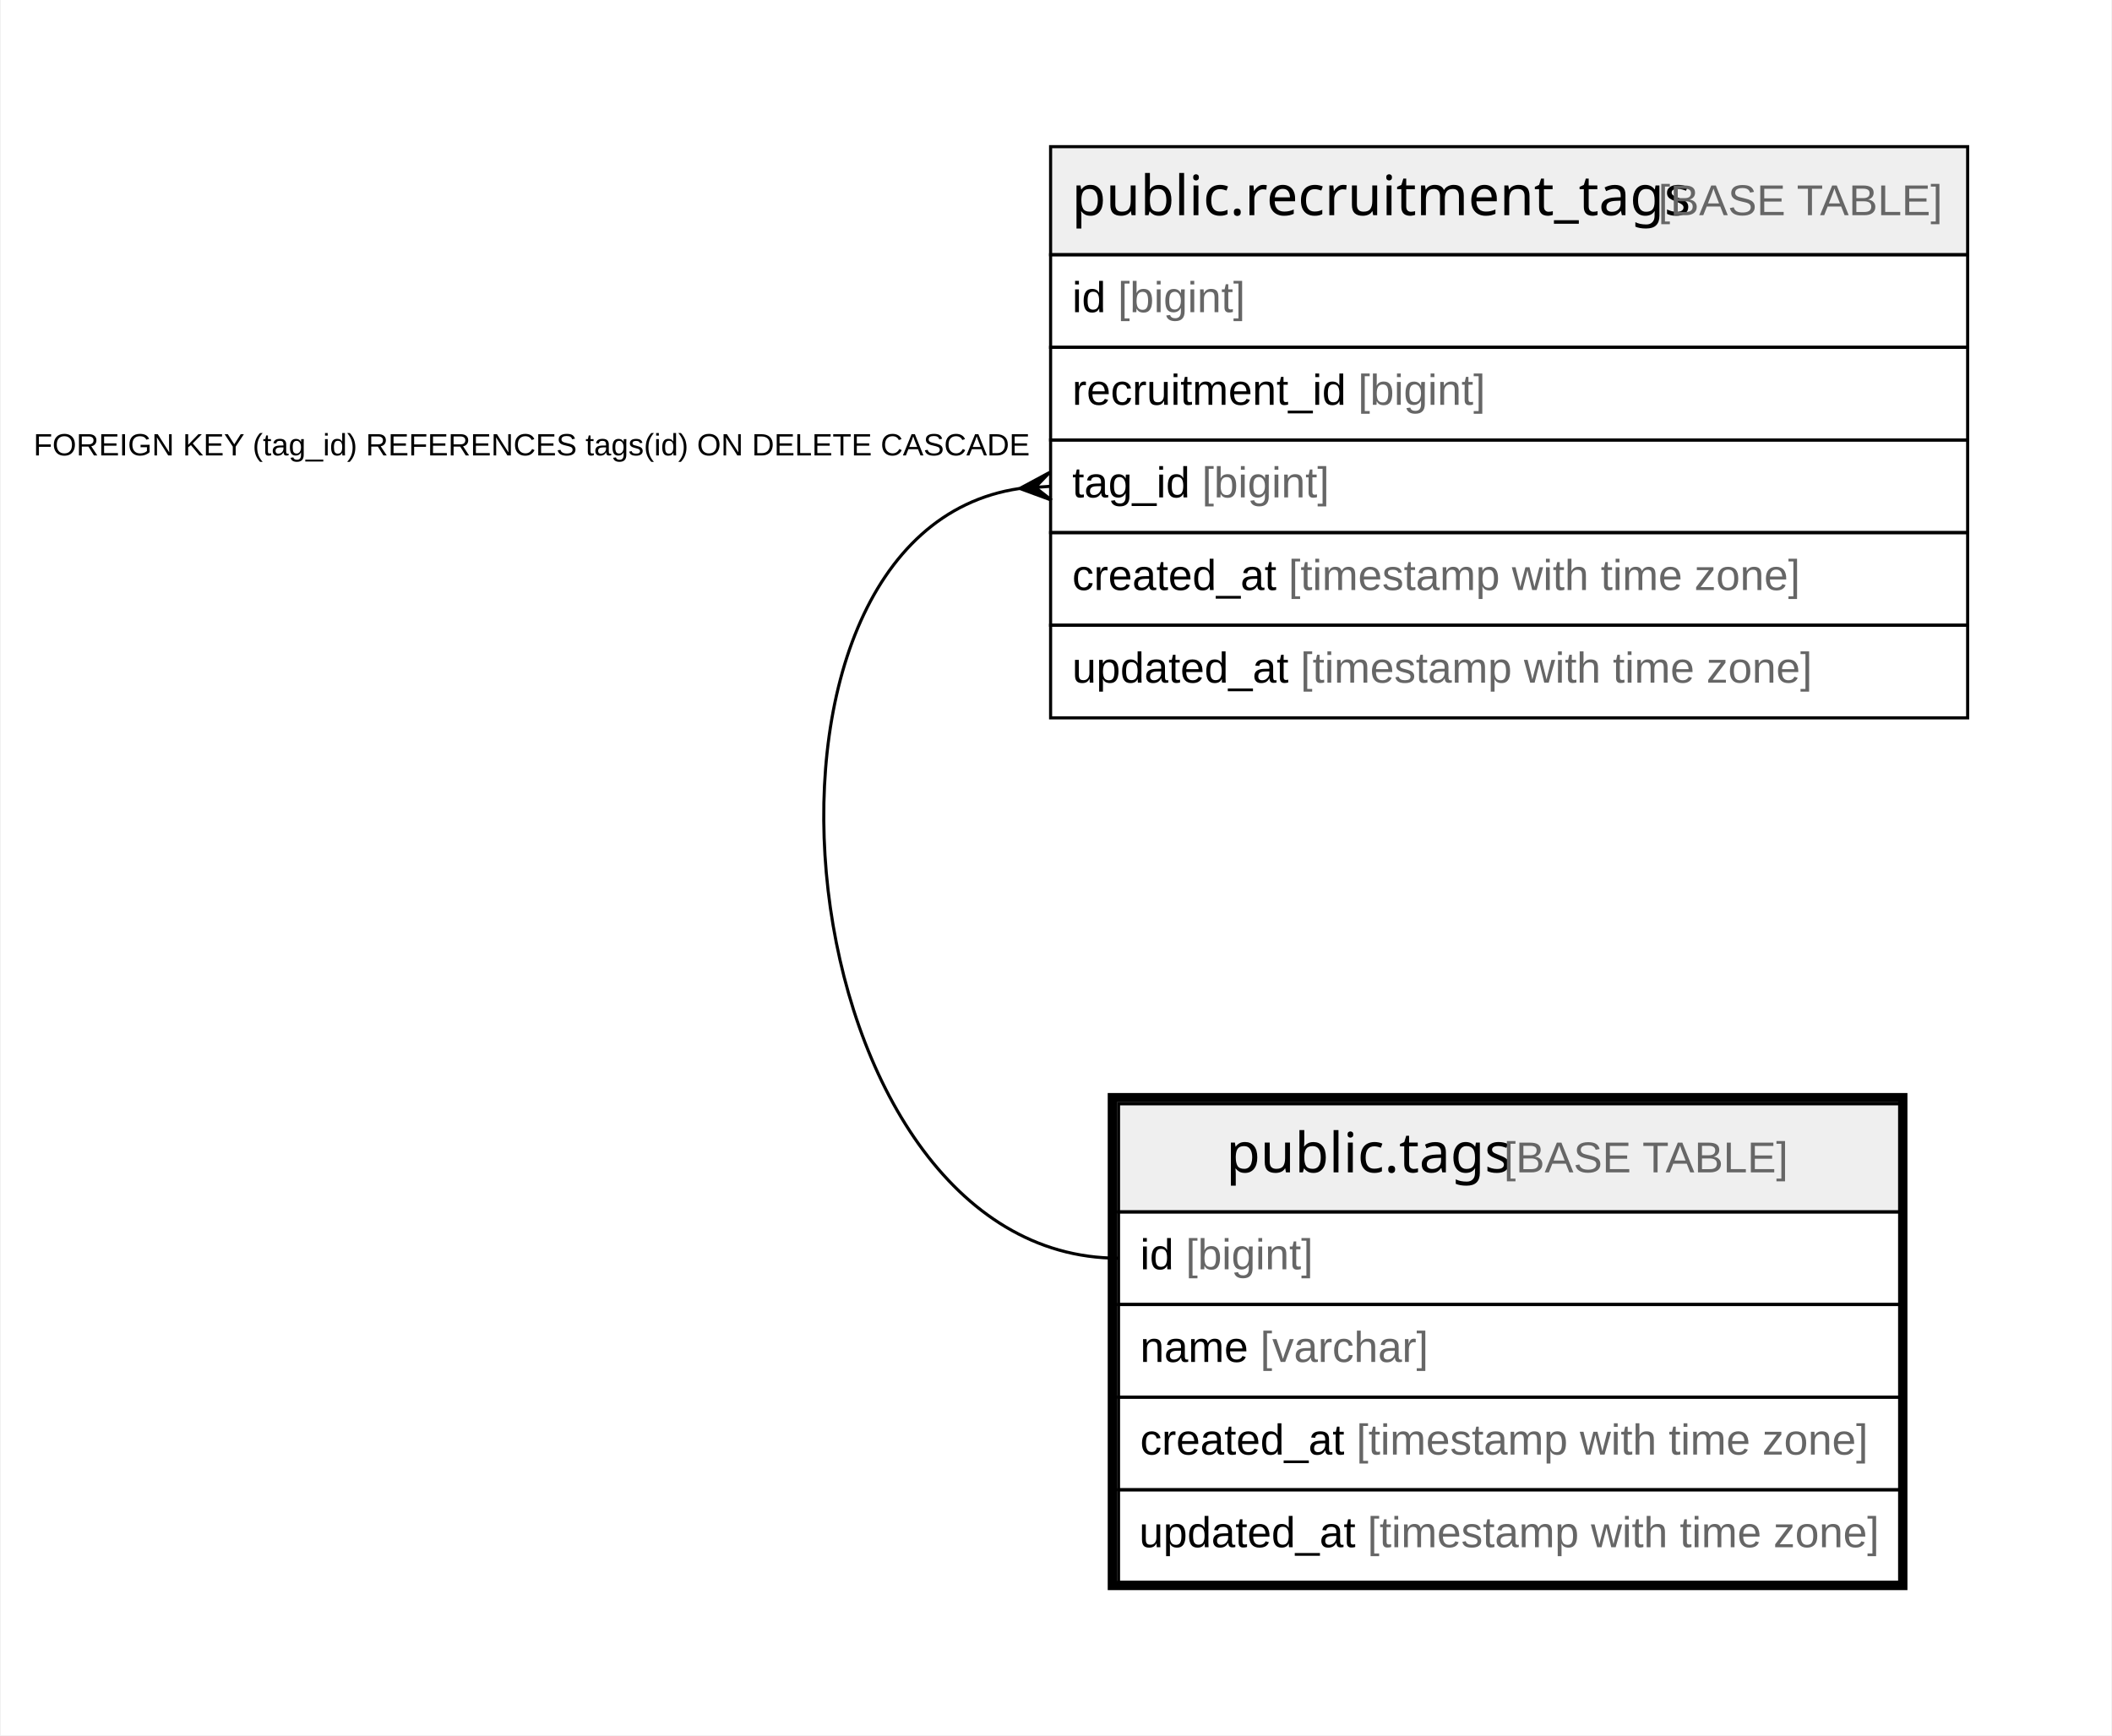
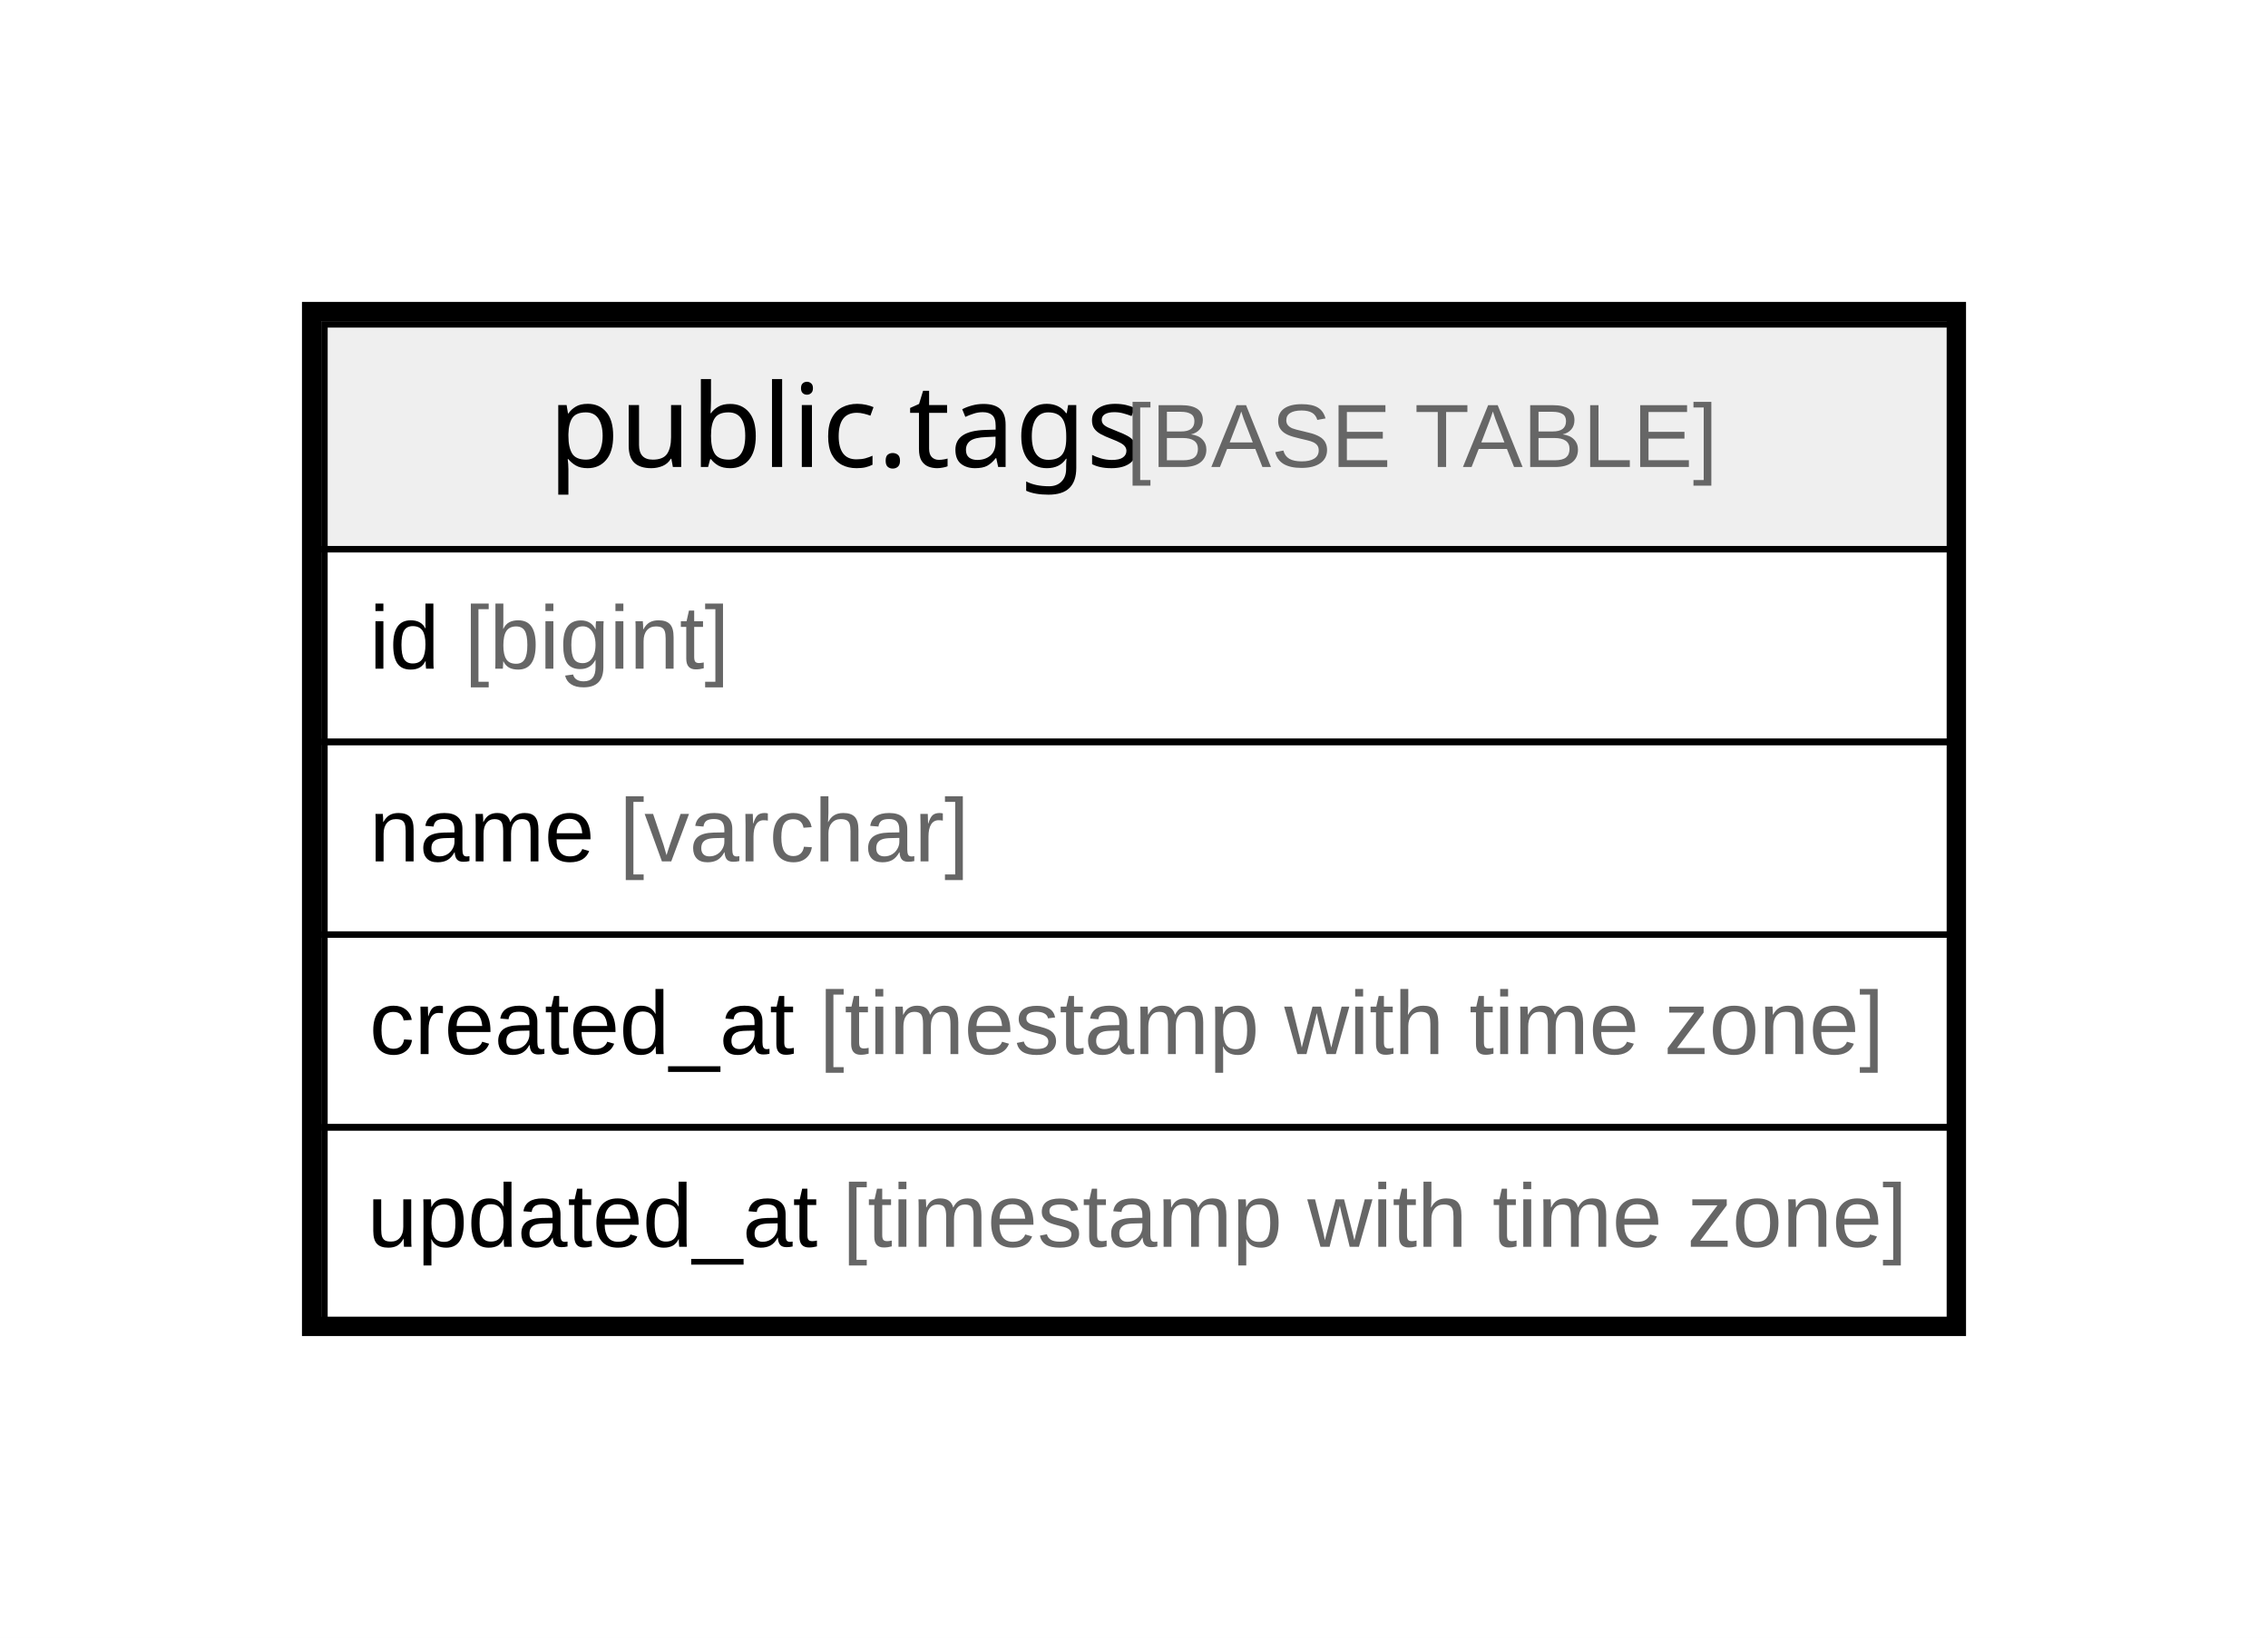
- <svg xmlns="http://www.w3.org/2000/svg" width="684pt" height="562pt" viewBox="0.00 0.00 683.50 562.00">
-   <g id="graph0" class="graph" transform="scale(1 1) rotate(0) translate(4 558)">
-     <polygon fill="#ffffff" stroke="transparent" points="-4,4 -4,-558 679.5,-558 679.5,4 -4,4" />
+ <svg xmlns="http://www.w3.org/2000/svg" width="353pt" height="255pt" viewBox="0.00 0.00 353.00 255.00">
+   <g id="graph0" class="graph" transform="scale(1 1) rotate(0) translate(4 251)">
+     <polygon fill="#ffffff" stroke="transparent" points="-4,4 -4,-251 349,-251 349,4 -4,4" />
    <g id="node1" class="node">
-       <polygon fill="#efefef" stroke="transparent" points="358,-165.5 358,-200.5 611,-200.5 611,-165.5 358,-165.5" />
-       <polygon fill="none" stroke="#000000" points="358,-165.5 358,-200.5 611,-200.5 611,-165.5 358,-165.5" />
-       <text text-anchor="start" x="392.861" y="-178.3" font-family="Arial Bold" font-size="18.00" fill="#000000">public.tags</text>
-       <text text-anchor="start" x="478.885" y="-178.3" font-family="Arial" font-size="14.00" fill="#000000"> </text>
-       <text text-anchor="start" x="482.776" y="-178.3" font-family="Arial" font-size="14.00" fill="#666666">[BASE TABLE]</text>
-       <polygon fill="none" stroke="#000000" points="358,-135.5 358,-165.5 611,-165.5 611,-135.5 358,-135.5" />
-       <text text-anchor="start" x="365" y="-146.9" font-family="Arial" font-size="14.00" fill="#000000">id </text>
-       <text text-anchor="start" x="379.78" y="-146.9" font-family="Arial" font-size="14.00" fill="#666666">[bigint]</text>
-       <polygon fill="none" stroke="#000000" points="358,-105.5 358,-135.5 611,-135.5 611,-105.5 358,-105.5" />
-       <text text-anchor="start" x="365" y="-116.9" font-family="Arial" font-size="14.00" fill="#000000">name </text>
-       <text text-anchor="start" x="403.899" y="-116.9" font-family="Arial" font-size="14.00" fill="#666666">[varchar]</text>
-       <polygon fill="none" stroke="#000000" points="358,-75.5 358,-105.5 611,-105.5 611,-75.5 358,-75.5" />
-       <text text-anchor="start" x="365" y="-86.9" font-family="Arial" font-size="14.00" fill="#000000">created_at </text>
-       <text text-anchor="start" x="435.028" y="-86.9" font-family="Arial" font-size="14.00" fill="#666666">[timestamp with time zone]</text>
-       <polygon fill="none" stroke="#000000" points="358,-45.5 358,-75.5 611,-75.5 611,-45.5 358,-45.5" />
-       <text text-anchor="start" x="364.692" y="-56.9" font-family="Arial" font-size="14.00" fill="#000000">updated_at </text>
-       <text text-anchor="start" x="438.624" y="-56.9" font-family="Arial" font-size="14.00" fill="#666666">[timestamp with time zone]</text>
-       <polygon fill="none" stroke="#000000" stroke-width="3" points="356,-44.5 356,-202.5 612,-202.5 612,-44.5 356,-44.5" />
-     </g>
-     <g id="node2" class="node">
-       <polygon fill="#efefef" stroke="transparent" points="336,-475.5 336,-510.5 633,-510.5 633,-475.5 336,-475.5" />
-       <polygon fill="none" stroke="#000000" points="336,-475.5 336,-510.5 633,-510.5 633,-475.5 336,-475.5" />
-       <text text-anchor="start" x="342.858" y="-488.3" font-family="Arial Bold" font-size="18.00" fill="#000000">public.recruitment_tags</text>
-       <text text-anchor="start" x="528.888" y="-488.3" font-family="Arial" font-size="14.00" fill="#000000"> </text>
-       <text text-anchor="start" x="532.779" y="-488.3" font-family="Arial" font-size="14.00" fill="#666666">[BASE TABLE]</text>
-       <polygon fill="none" stroke="#000000" points="336,-445.5 336,-475.5 633,-475.5 633,-445.5 336,-445.5" />
-       <text text-anchor="start" x="343" y="-456.9" font-family="Arial" font-size="14.00" fill="#000000">id </text>
-       <text text-anchor="start" x="357.78" y="-456.9" font-family="Arial" font-size="14.00" fill="#666666">[bigint]</text>
-       <polygon fill="none" stroke="#000000" points="336,-415.5 336,-445.5 633,-445.5 633,-415.5 336,-415.5" />
-       <text text-anchor="start" x="343" y="-426.9" font-family="Arial" font-size="14.00" fill="#000000">recruitment_id </text>
-       <text text-anchor="start" x="435.562" y="-426.9" font-family="Arial" font-size="14.00" fill="#666666">[bigint]</text>
-       <polygon fill="none" stroke="#000000" points="336,-385.5 336,-415.5 633,-415.5 633,-385.5 336,-385.5" />
-       <text text-anchor="start" x="343" y="-396.9" font-family="Arial" font-size="14.00" fill="#000000">tag_id </text>
-       <text text-anchor="start" x="385.018" y="-396.9" font-family="Arial" font-size="14.00" fill="#666666">[bigint]</text>
-       <polygon fill="none" stroke="#000000" points="336,-355.5 336,-385.5 633,-385.5 633,-355.5 336,-355.5" />
-       <text text-anchor="start" x="343" y="-366.9" font-family="Arial" font-size="14.00" fill="#000000">created_at </text>
-       <text text-anchor="start" x="413.028" y="-366.9" font-family="Arial" font-size="14.00" fill="#666666">[timestamp with time zone]</text>
-       <polygon fill="none" stroke="#000000" points="336,-325.5 336,-355.5 633,-355.5 633,-325.5 336,-325.5" />
-       <text text-anchor="start" x="343" y="-336.9" font-family="Arial" font-size="14.00" fill="#000000">updated_at </text>
-       <text text-anchor="start" x="416.933" y="-336.9" font-family="Arial" font-size="14.00" fill="#666666">[timestamp with time zone]</text>
-     </g>
-     <g id="edge1" class="edge">
-       <path fill="none" stroke="#000000" d="M325.933,-399.783C225.922,-385.119 249.945,-150.5 358,-150.5" />
-       <polygon fill="#000000" stroke="#000000" points="326.025,-399.789 335.68,-404.989 331.013,-400.145 336,-400.5 336,-400.5 336,-400.5 331.013,-400.145 336.32,-396.011 326.025,-399.789 326.025,-399.789" />
-       <text text-anchor="start" x="6.604" y="-410.5" font-family="Arial" font-size="10.00" fill="#000000">FOREIGN KEY (tag_id) REFERENCES tags(id) ON DELETE CASCADE</text>
+       <polygon fill="#efefef" stroke="transparent" points="46.5,-165.5 46.5,-200.5 299.5,-200.5 299.5,-165.5 46.5,-165.5" />
+       <polygon fill="none" stroke="#000000" points="46.5,-165.5 46.5,-200.5 299.5,-200.5 299.5,-165.5 46.5,-165.5" />
+       <text text-anchor="start" x="81.361" y="-178.3" font-family="Arial Bold" font-size="18.00" fill="#000000">public.tags</text>
+       <text text-anchor="start" x="167.385" y="-178.3" font-family="Arial" font-size="14.00" fill="#000000"> </text>
+       <text text-anchor="start" x="171.276" y="-178.3" font-family="Arial" font-size="14.00" fill="#666666">[BASE TABLE]</text>
+       <polygon fill="none" stroke="#000000" points="46.5,-135.5 46.5,-165.5 299.5,-165.5 299.5,-135.5 46.5,-135.5" />
+       <text text-anchor="start" x="53.5" y="-146.9" font-family="Arial" font-size="14.00" fill="#000000">id </text>
+       <text text-anchor="start" x="68.28" y="-146.9" font-family="Arial" font-size="14.00" fill="#666666">[bigint]</text>
+       <polygon fill="none" stroke="#000000" points="46.5,-105.5 46.5,-135.5 299.5,-135.5 299.5,-105.5 46.5,-105.5" />
+       <text text-anchor="start" x="53.5" y="-116.9" font-family="Arial" font-size="14.00" fill="#000000">name </text>
+       <text text-anchor="start" x="92.399" y="-116.9" font-family="Arial" font-size="14.00" fill="#666666">[varchar]</text>
+       <polygon fill="none" stroke="#000000" points="46.5,-75.5 46.5,-105.5 299.5,-105.5 299.5,-75.5 46.5,-75.5" />
+       <text text-anchor="start" x="53.5" y="-86.9" font-family="Arial" font-size="14.00" fill="#000000">created_at </text>
+       <text text-anchor="start" x="123.528" y="-86.9" font-family="Arial" font-size="14.00" fill="#666666">[timestamp with time zone]</text>
+       <polygon fill="none" stroke="#000000" points="46.5,-45.5 46.5,-75.5 299.5,-75.5 299.5,-45.5 46.5,-45.5" />
+       <text text-anchor="start" x="53.191" y="-56.9" font-family="Arial" font-size="14.00" fill="#000000">updated_at </text>
+       <text text-anchor="start" x="127.124" y="-56.9" font-family="Arial" font-size="14.00" fill="#666666">[timestamp with time zone]</text>
+       <polygon fill="none" stroke="#000000" stroke-width="3" points="44.5,-44.5 44.5,-202.5 300.5,-202.5 300.5,-44.5 44.5,-44.5" />
    </g>
  </g>
</svg>
